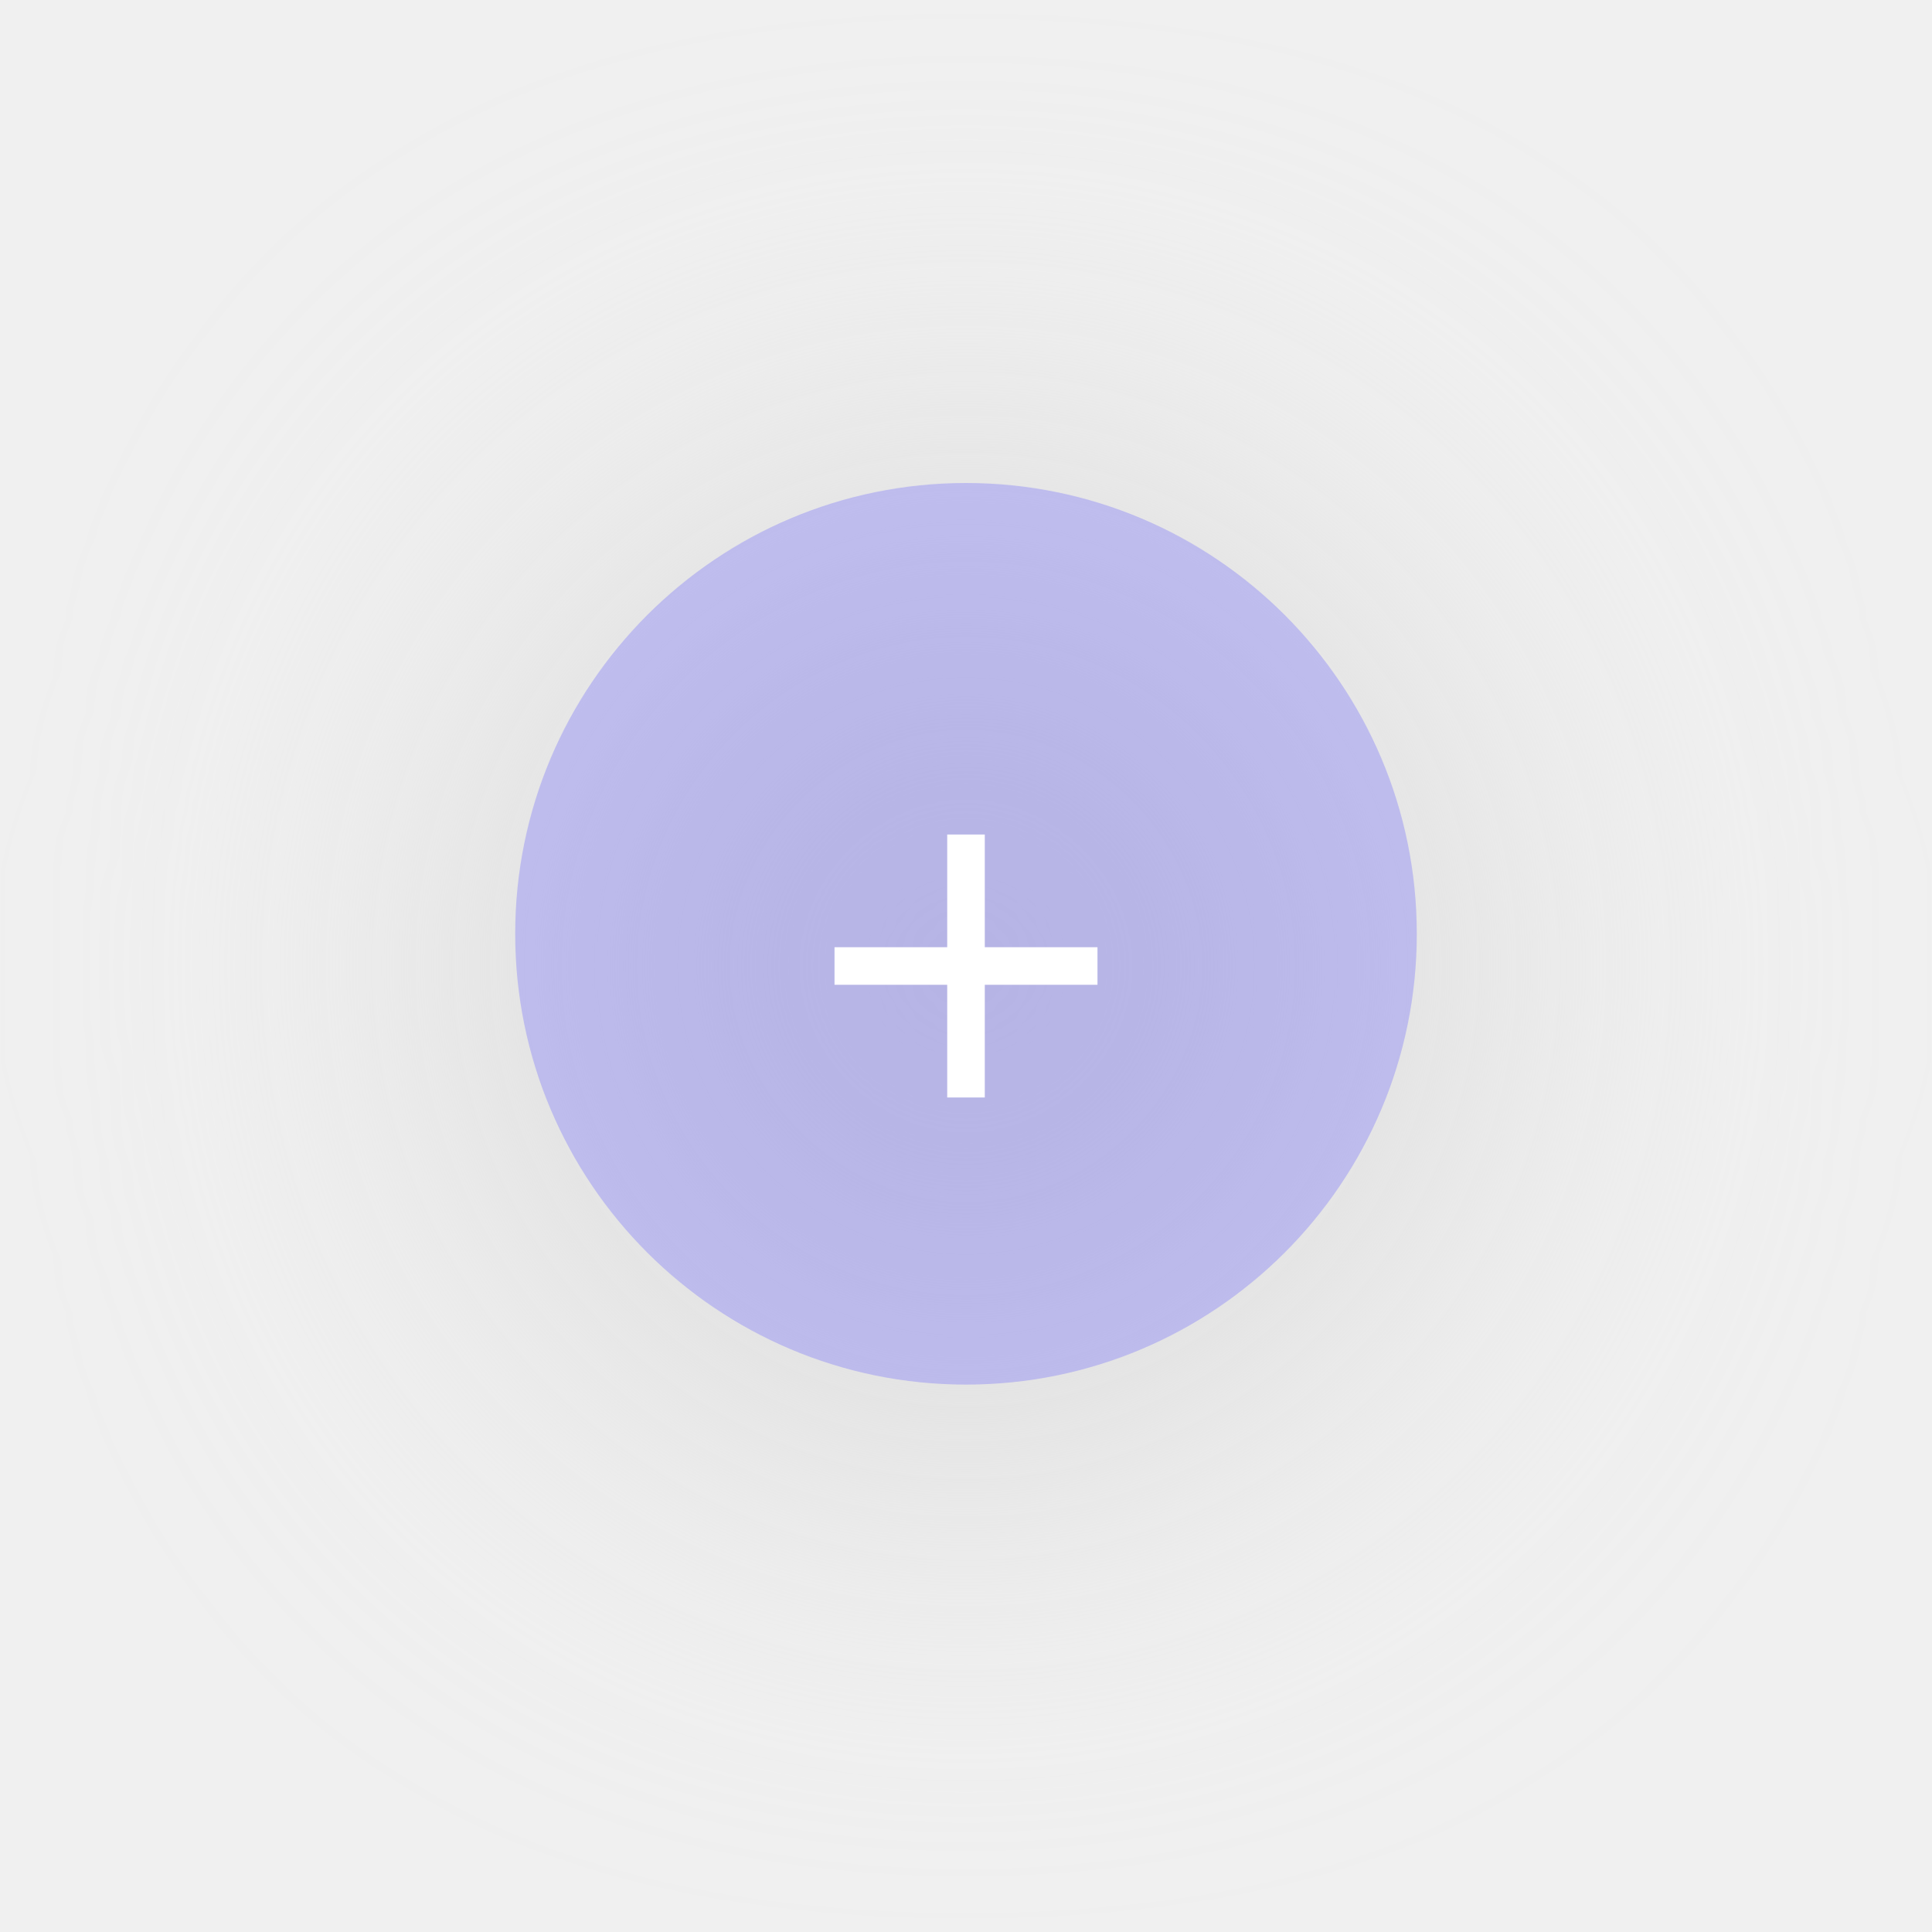
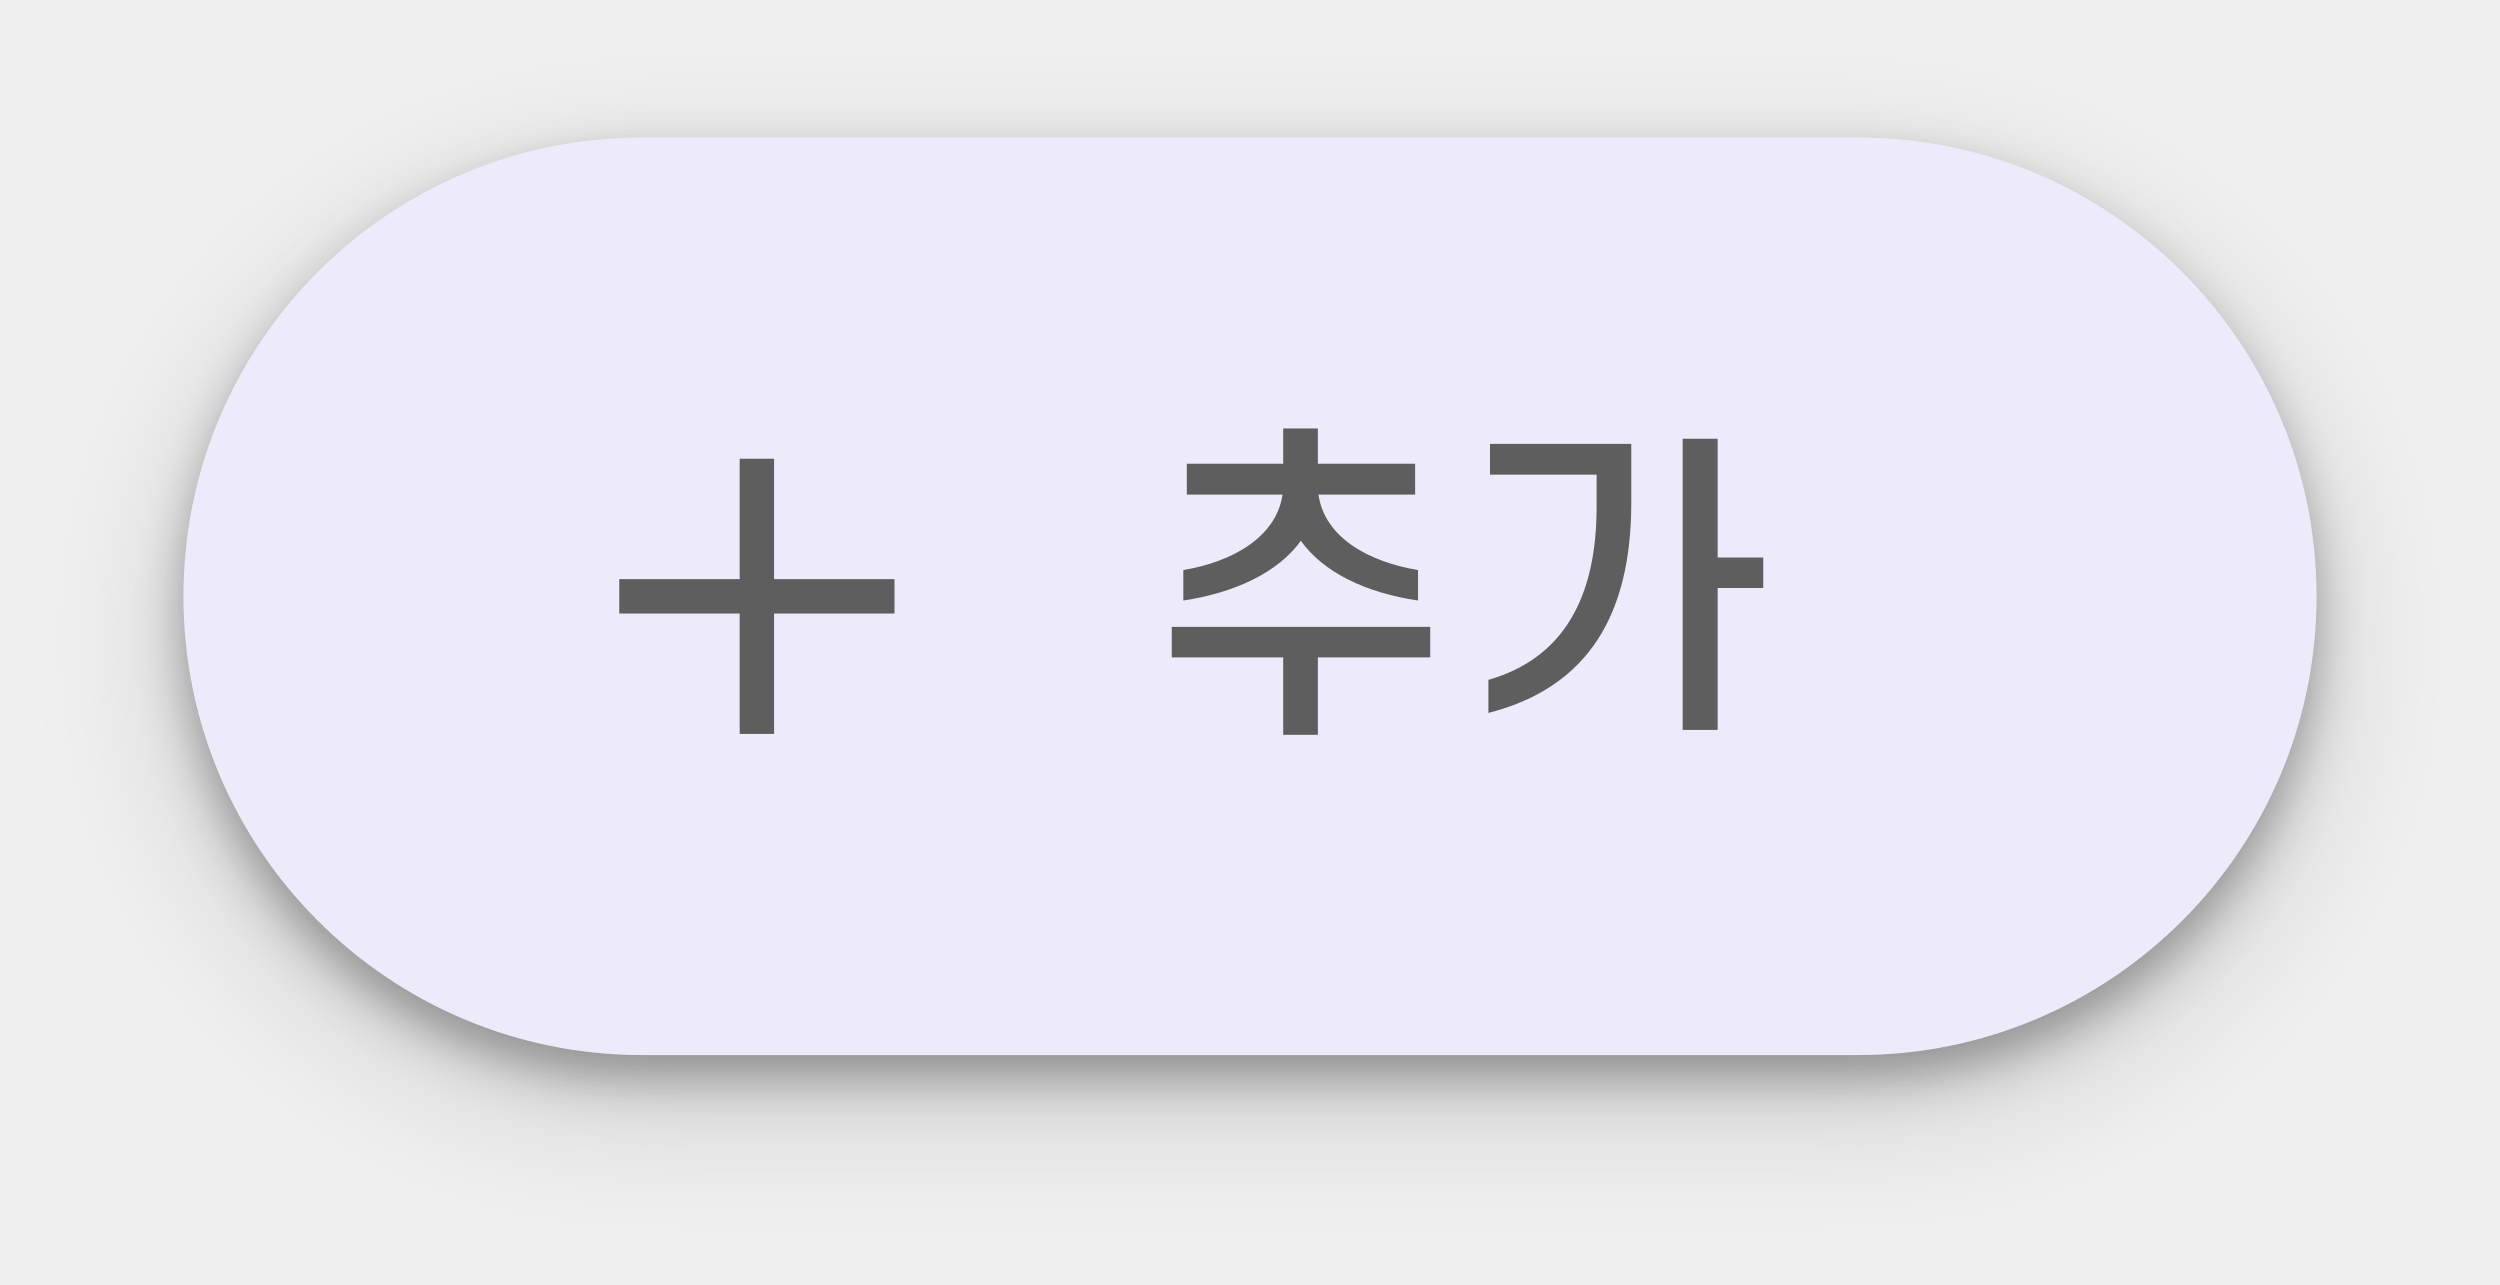
- <svg xmlns="http://www.w3.org/2000/svg" width="120" height="120" viewBox="0 0 120 120" fill="none">
-   <g filter="url(#filter0_f_75_1892)">
-     <circle cx="60" cy="60" r="30" fill="#DADADA" />
-   </g>
-   <circle cx="60" cy="58" r="28" fill="#635BFF" fill-opacity="0.3" />
-   <g clip-path="url(#clip0_75_1892)">
-     <path d="M58.833 58.833V51.833H61.167V58.833H68.167V61.167H61.167V68.167H58.833V61.167H51.833V58.833H58.833Z" fill="white" />
+ <svg xmlns="http://www.w3.org/2000/svg" width="109" height="56" viewBox="0 0 109 56" fill="none">
+   <g filter="url(#filter0_dd_356_1178)">
+     <g clip-path="url(#clip0_356_1178)">
+       <rect x="8" y="6" width="93" height="40" rx="20" fill="#F7F2FA" />
+       <rect width="93" height="40" transform="translate(8 6)" fill="#D0D7FF" fill-opacity="0.26" />
+       <path d="M39 26.75H33.75V32H32.25V26.75H27V25.25H32.25V20H33.75V25.25H39V26.75Z" fill="#5E5E5E" />
+       <path d="M61.7 21.564H57.486C57.752 23.454 59.712 24.504 61.827 24.854V26.184C59.572 25.848 57.724 24.98 56.717 23.58C55.709 24.98 53.804 25.848 51.593 26.184V24.854C53.678 24.504 55.639 23.454 55.919 21.564H51.746V20.22H55.947V18.68H57.459V20.22H61.7V21.564ZM51.089 28.662V27.332H62.358V28.662H57.459V32.036H55.947V28.662H51.089ZM69.612 22.096V20.696H64.964V19.352H71.124V21.914C71.124 26.758 69.276 29.964 64.894 31.084V29.642C68.156 28.704 69.612 26.072 69.612 22.096ZM74.89 19.128V24.308H76.878V25.638H74.89V31.826H73.364V19.128H74.89Z" fill="#5E5E5E" />
+     </g>
  </g>
  <defs>
-     <filter id="filter0_f_75_1892" x="0" y="0" width="120" height="120" filterUnits="userSpaceOnUse" color-interpolation-filters="sRGB">
+     <filter id="filter0_dd_356_1178" x="0" y="0" width="109" height="56" filterUnits="userSpaceOnUse" color-interpolation-filters="sRGB">
      <feFlood flood-opacity="0" result="BackgroundImageFix" />
-       <feBlend mode="normal" in="SourceGraphic" in2="BackgroundImageFix" result="shape" />
-       <feGaussianBlur stdDeviation="15" result="effect1_foregroundBlur_75_1892" />
+       <feColorMatrix in="SourceAlpha" type="matrix" values="0 0 0 0 0 0 0 0 0 0 0 0 0 0 0 0 0 0 127 0" result="hardAlpha" />
+       <feMorphology radius="2" operator="dilate" in="SourceAlpha" result="effect1_dropShadow_356_1178" />
+       <feOffset dy="2" />
+       <feGaussianBlur stdDeviation="3" />
+       <feColorMatrix type="matrix" values="0 0 0 0 0 0 0 0 0 0 0 0 0 0 0 0 0 0 0.15 0" />
+       <feBlend mode="normal" in2="BackgroundImageFix" result="effect1_dropShadow_356_1178" />
+       <feColorMatrix in="SourceAlpha" type="matrix" values="0 0 0 0 0 0 0 0 0 0 0 0 0 0 0 0 0 0 127 0" result="hardAlpha" />
+       <feOffset dy="1" />
+       <feGaussianBlur stdDeviation="1" />
+       <feColorMatrix type="matrix" values="0 0 0 0 0 0 0 0 0 0 0 0 0 0 0 0 0 0 0.3 0" />
+       <feBlend mode="normal" in2="effect1_dropShadow_356_1178" result="effect2_dropShadow_356_1178" />
+       <feBlend mode="normal" in="SourceGraphic" in2="effect2_dropShadow_356_1178" result="shape" />
    </filter>
-     <clipPath id="clip0_75_1892">
-       <rect width="28" height="28" fill="white" transform="translate(46 46)" />
+     <clipPath id="clip0_356_1178">
+       <rect x="8" y="6" width="93" height="40" rx="20" fill="white" />
    </clipPath>
  </defs>
</svg>
